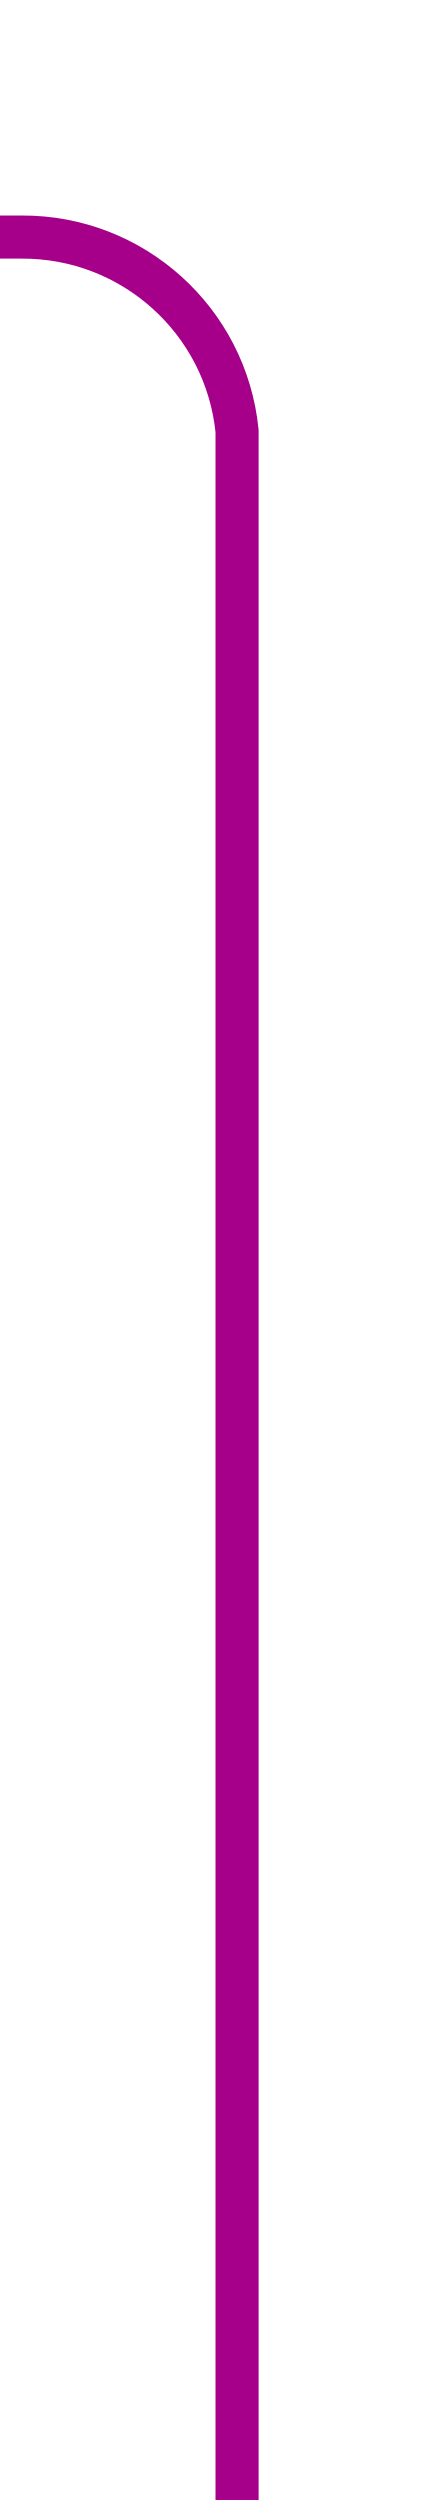
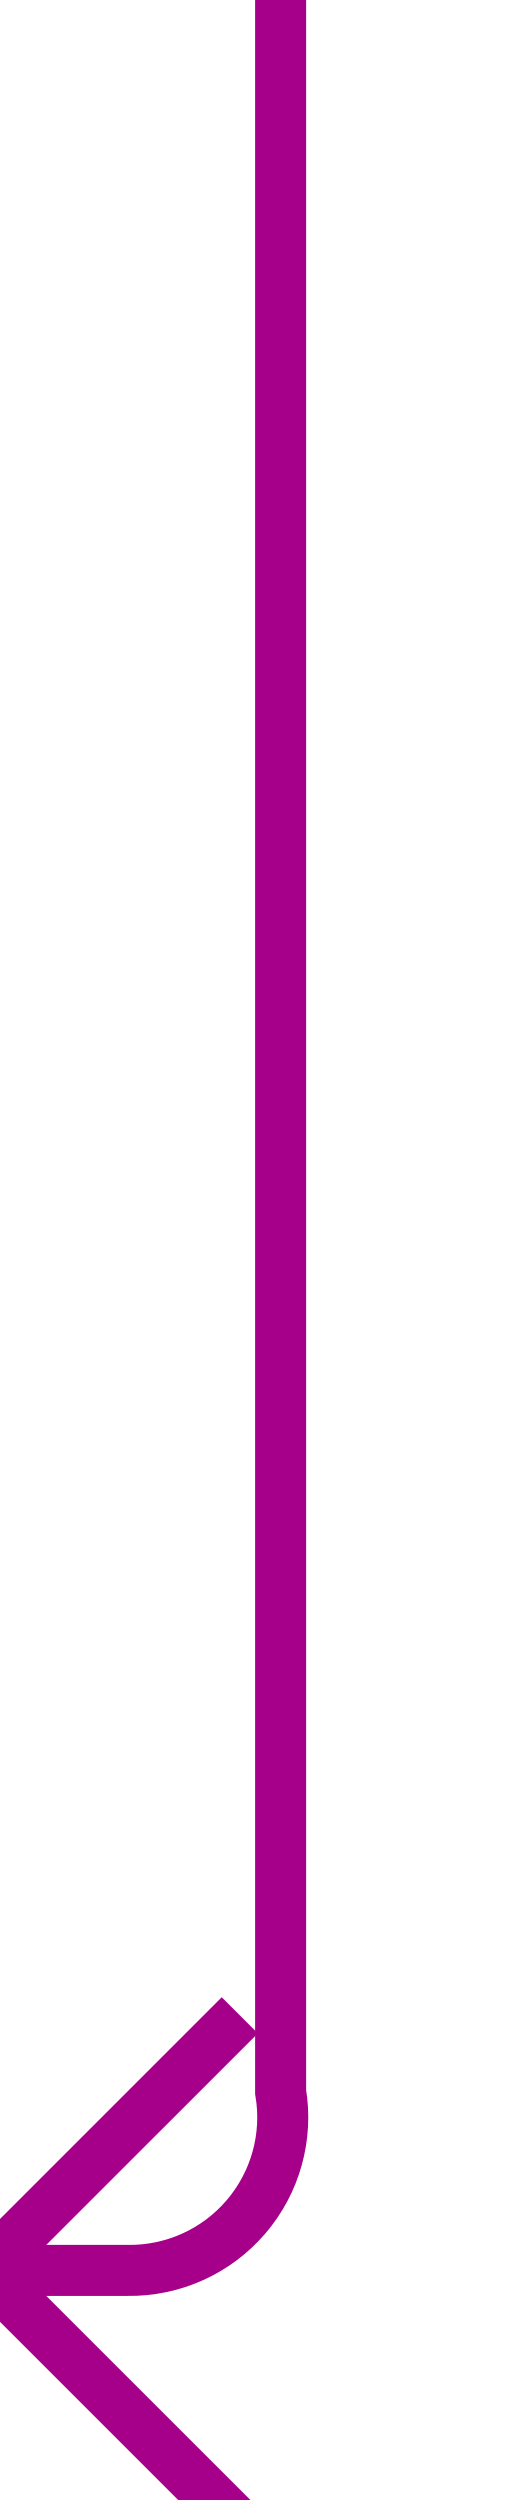
- <svg xmlns="http://www.w3.org/2000/svg" version="1.1" width="10px" height="58px" preserveAspectRatio="xMidYMin meet" viewBox="2828 311  8 58">
-   <path d="M 2832.5 369  L 2832.5 321  A 5 5 0 0 0 2827.5 316.5 L 2613 316.5  " stroke-width="1" stroke="#a6008b" fill="none" />
-   <path d="M 2618.054 321.146  L 2613.407 316.5  L 2618.054 311.854  L 2617.346 311.146  L 2612.346 316.146  L 2611.993 316.5  L 2612.346 316.854  L 2617.346 321.854  L 2618.054 321.146  Z " fill-rule="nonzero" fill="#a6008b" stroke="none" />
+ <svg xmlns="http://www.w3.org/2000/svg" version="1.1" width="10px" height="49px" preserveAspectRatio="xMidYMin meet" viewBox="2558 684  8 49">
+   <path d="M 2562.5 684  L 2562.5 725  A 3 3 0 0 1 2559.5 728.5 L 2557 728.5  " stroke-width="1" stroke="#a6008b" fill="none" />
+   <path d="M 2562.054 733.146  L 2557.407 728.5  L 2562.054 723.854  L 2561.346 723.146  L 2556.346 728.146  L 2555.993 728.5  L 2556.346 728.854  L 2561.346 733.854  L 2562.054 733.146  Z " fill-rule="nonzero" fill="#a6008b" stroke="none" />
</svg>
